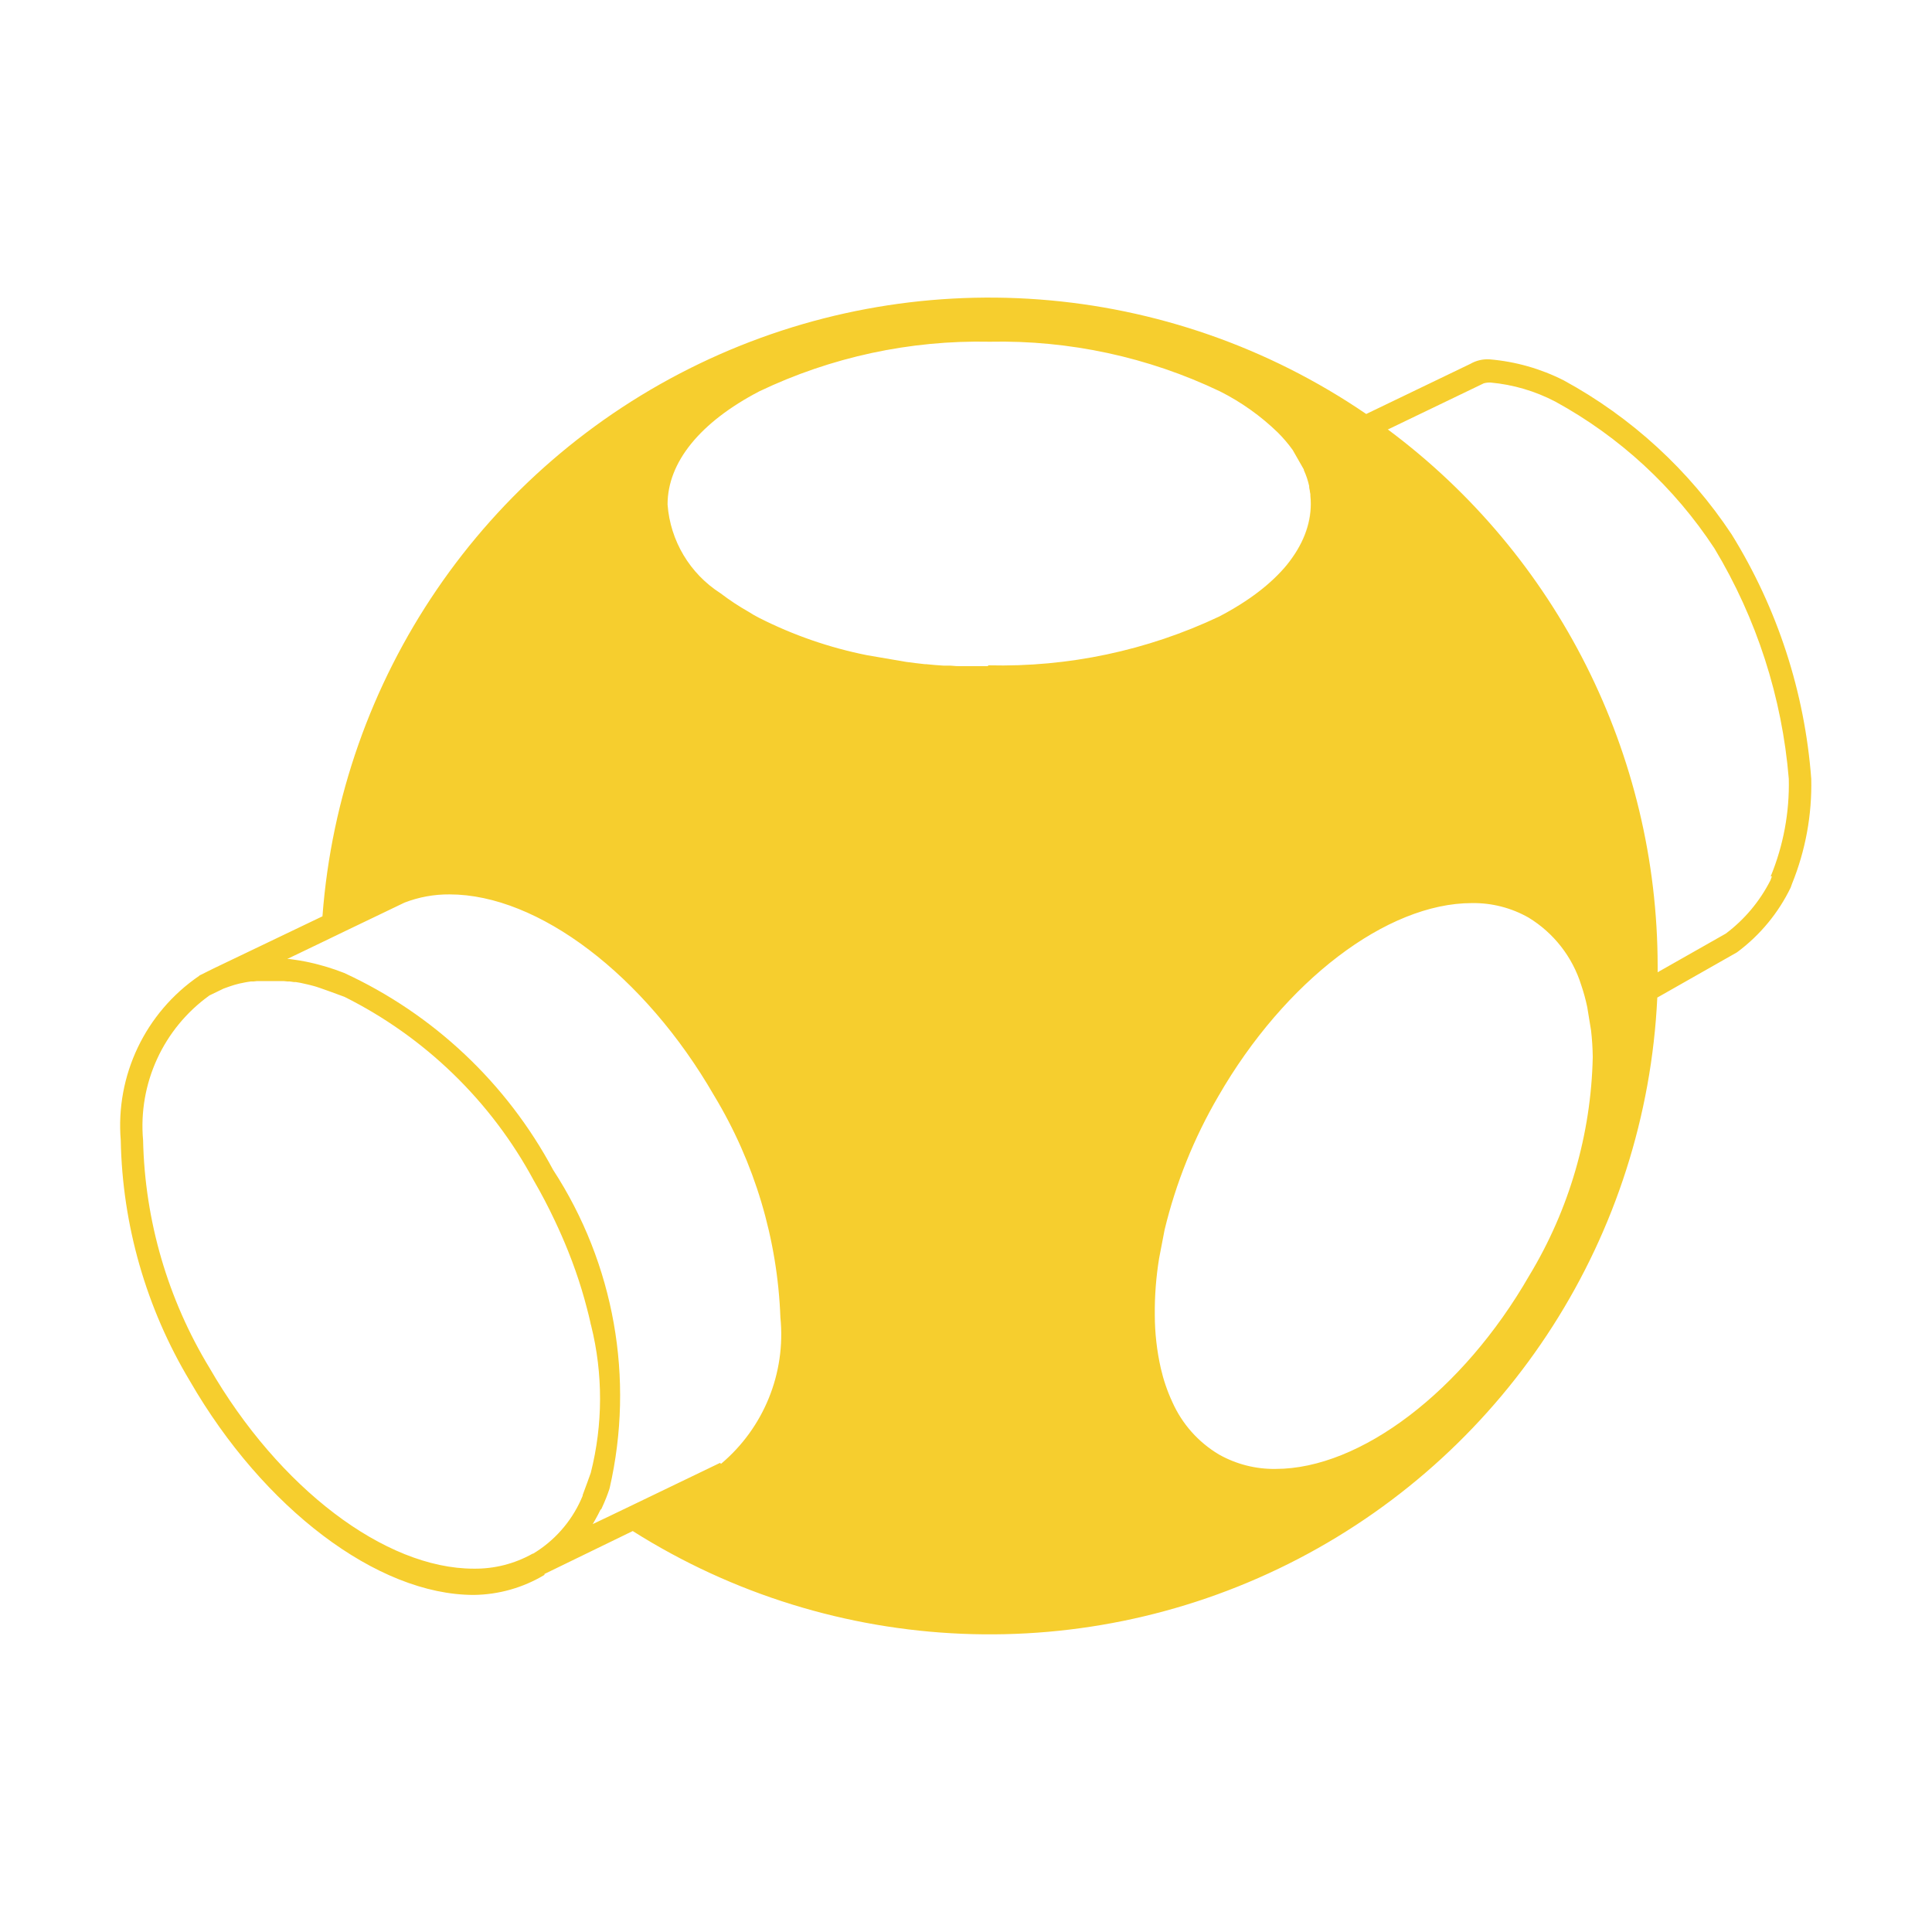
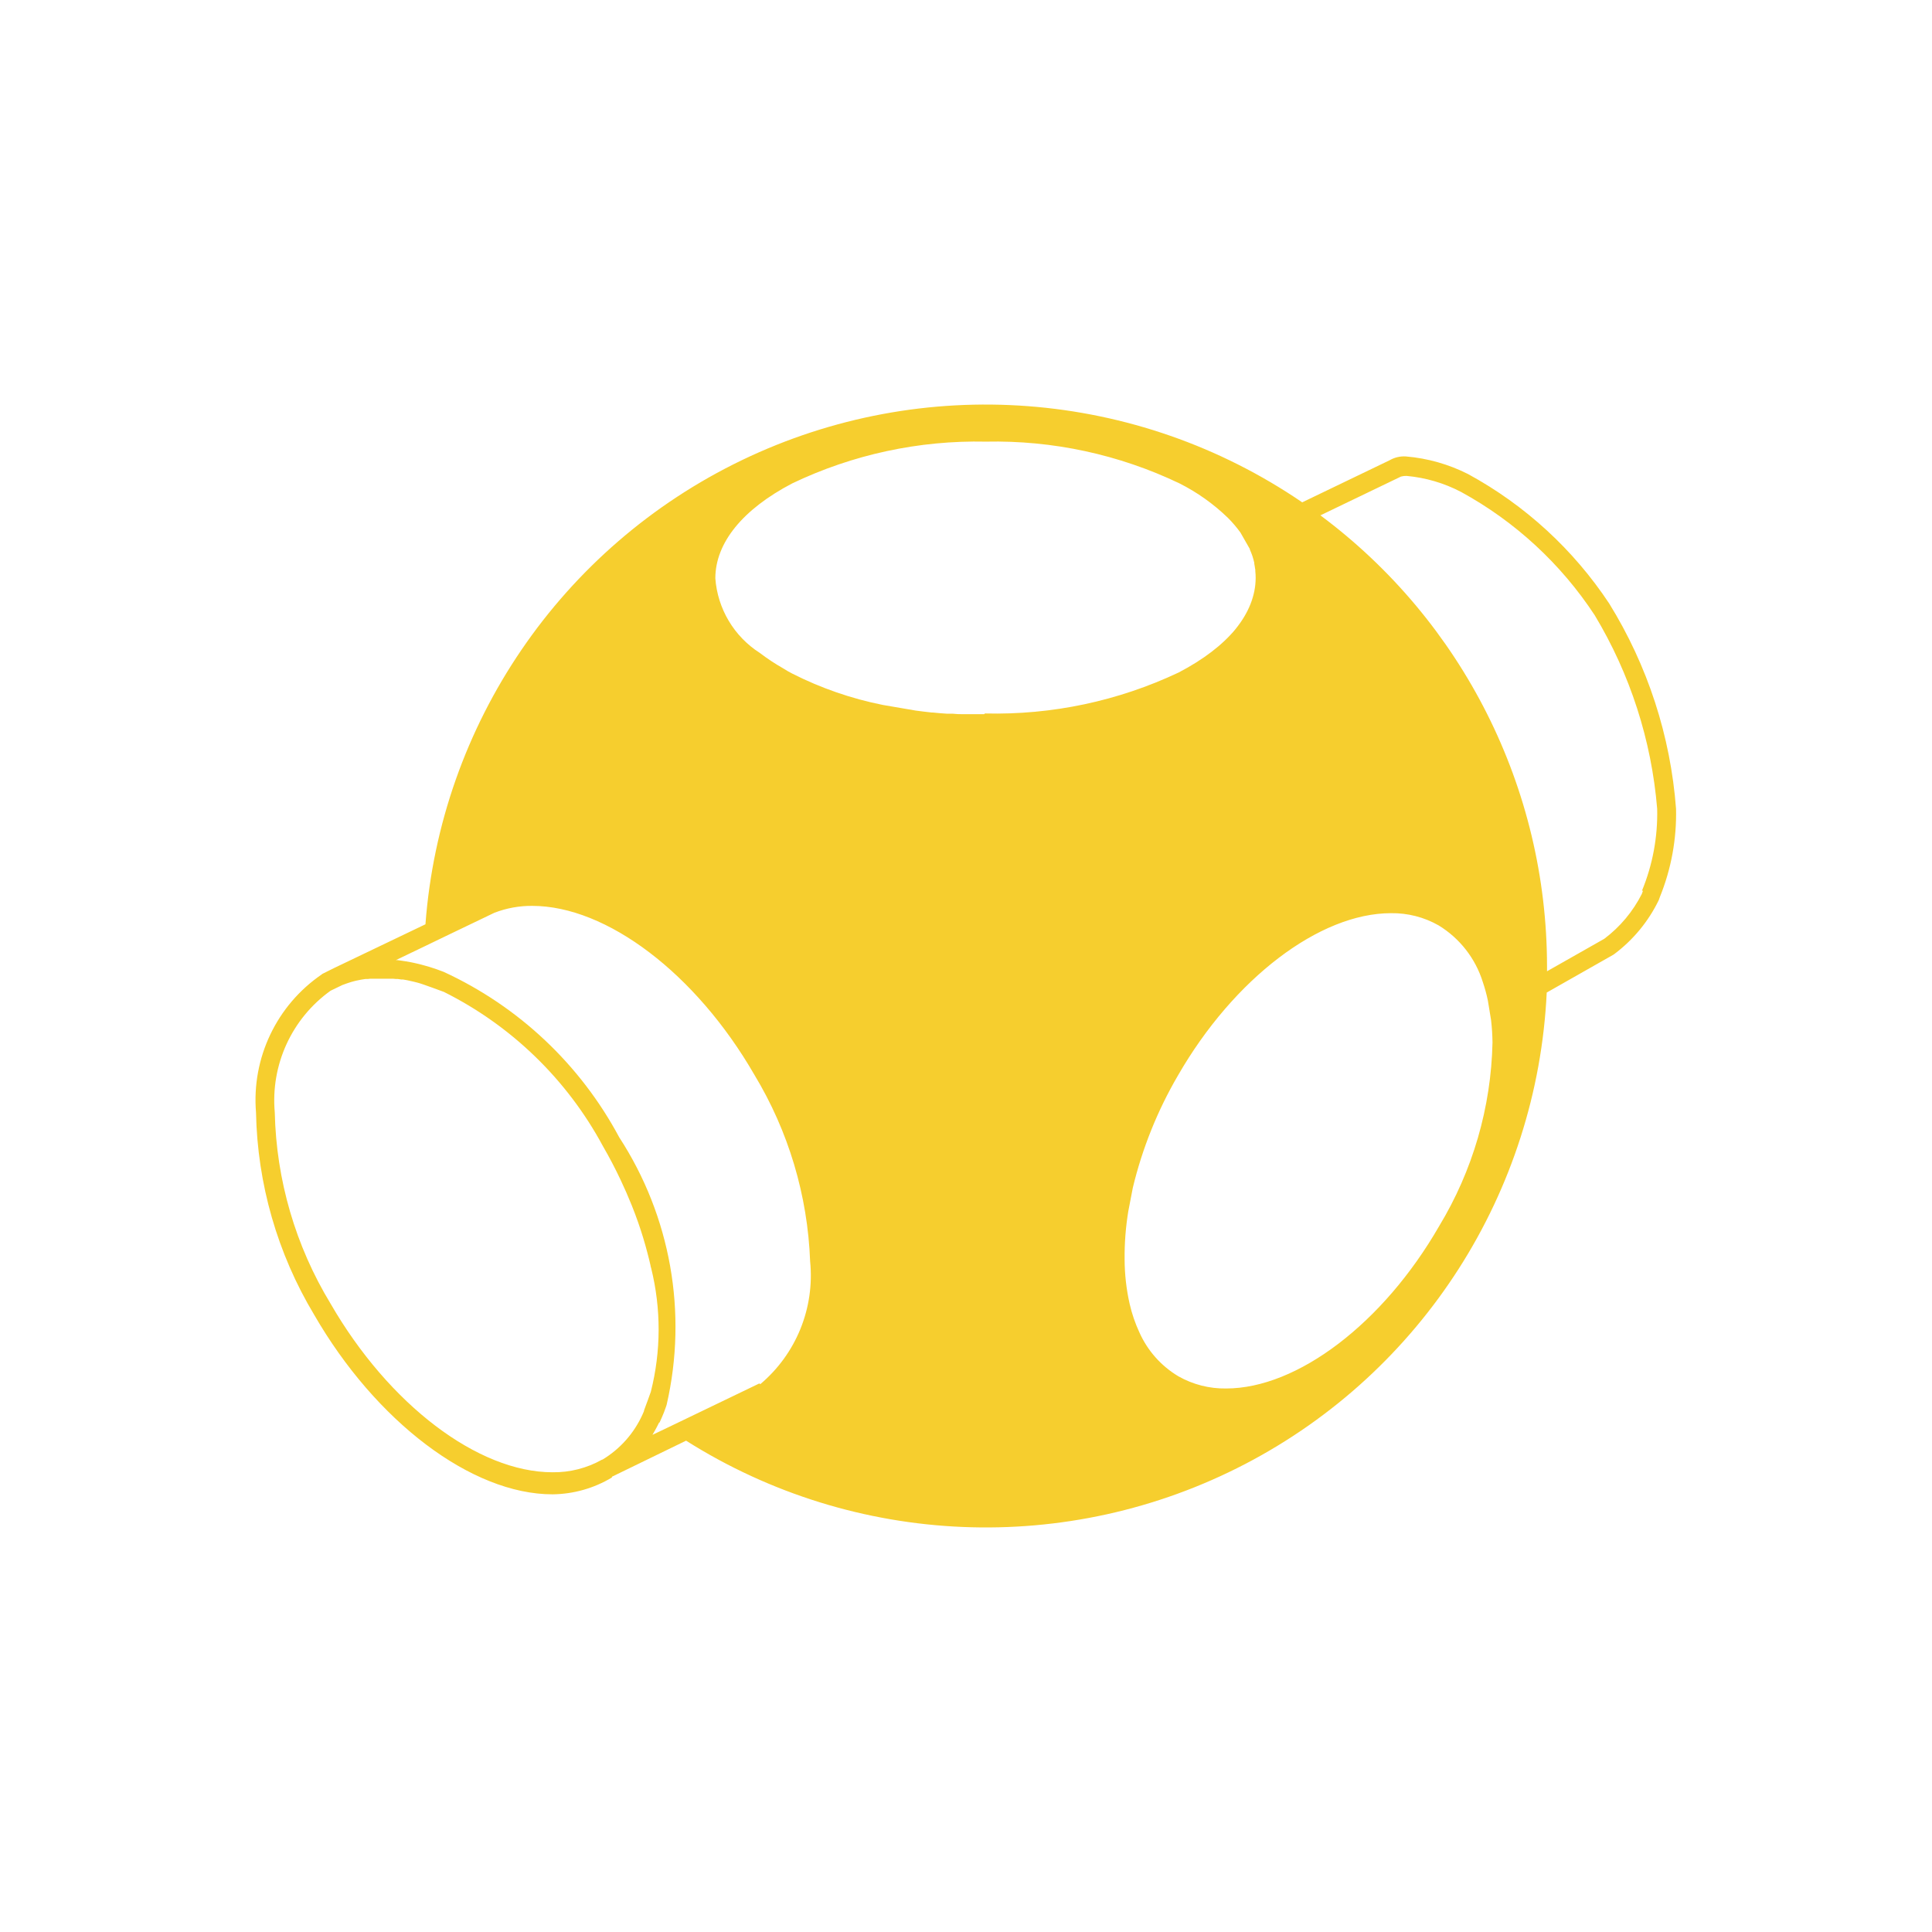
- <svg xmlns="http://www.w3.org/2000/svg" viewBox="0 0 32 32">
+ <svg xmlns="http://www.w3.org/2000/svg" viewBox="-3.048 -3.048 38.095 38.095">
  <path d="M25.9,6.3a3.331,3.331,0,0,0-1.227-.348.568.568,0,0,0-.32.075l-1.724.83a11.075,11.075,0,0,0-17.288,8.32l-1.8.862h0l-.237.118-.006.007A3,3,0,0,0,2,18.887a8.049,8.049,0,0,0,1.147,3.99c1.212,2.1,3.1,3.54,4.7,3.54h0a2.325,2.325,0,0,0,1.171-.332V26.07l1.462-.711a11.07,11.07,0,0,0,16.97-8.836l1.314-.746.02-.014a2.917,2.917,0,0,0,.875-1.062l.023-.064A4.357,4.357,0,0,0,30,12.9a8.964,8.964,0,0,0-1.318-4.048A7.822,7.822,0,0,0,25.9,6.3m-5.708,3.92c.975-.51,1.513-1.173,1.516-1.868h0c0,.7-.539,1.352-1.517,1.863M9.651,24.774c-.018.044-.018.044-.028.065a2,2,0,0,1-.792.894H8.823a1.935,1.935,0,0,1-.978.249c-1.469,0-3.227-1.336-4.375-3.325a7.585,7.585,0,0,1-1.1-3.77,2.661,2.661,0,0,1,1.1-2.4l.234-.113.042-.015a.329.329,0,0,1,.044-.016.345.345,0,0,1,.042-.014l.047-.015.04-.011.05-.013.04-.008.053-.011.04-.007.054-.008H4.2l.055-.006H4.7l.063.006H4.8l.068.01H4.9l.076.013.036.008.071.016.035.008.074.019c.075.017.514.181.514.181a7.233,7.233,0,0,1,3.134,3.04c.127.219.243.441.348.664.079.167.152.333.219.5.045.112.087.223.126.335.073.208.136.416.189.622.02.076.039.152.056.228a.274.274,0,0,0,.013.055,5.012,5.012,0,0,1-.006,2.44s-.115.322-.134.367m2.275-.532-1.422.685-.387.186-.3.143c.009-.015.018-.03.026-.045l.018-.031c.03-.053.059-.109.087-.166l.008,0,.008-.016c.028-.061.055-.122.08-.186.016-.04.03-.082.045-.124l.009-.03a6.852,6.852,0,0,0-.937-5.27A7.47,7.47,0,0,0,5.7,16.115l-.146-.054-.139-.045-.088-.025-.062-.017-.05-.013-.1-.023-.058-.012-.1-.018-.1-.015-.065-.009H4.757l.583-.28.379-.183L6.7,14.95a2.024,2.024,0,0,1,.746-.136c1.47,0,3.231,1.338,4.38,3.329a7.66,7.66,0,0,1,1.1,3.68,2.8,2.8,0,0,1-.984,2.423m2.418-13.394a6.965,6.965,0,0,1-1.786-.618,1.867,1.867,0,0,1-.174-.1,4.158,4.158,0,0,1-.468-.309,1.911,1.911,0,0,1-.875-1.469c0-.7.539-1.362,1.517-1.873a8.436,8.436,0,0,1,3.817-.823,8.436,8.436,0,0,1,3.817.823,3.886,3.886,0,0,1,.957.681,2.333,2.333,0,0,1,.246.289l.185.324v.01c.02.044.037.088.052.132h0c.014.043.026.087.036.131v.018a.31.31,0,0,0,.009.05c0,.017.008.045.011.068a.41.41,0,0,0-.01-.069.546.546,0,0,0,.01.069v.026a1.239,1.239,0,0,1,.007.136c0,.7-.541,1.354-1.518,1.864a8.448,8.448,0,0,1-3.818.808h0l-.019.014h-.406a1.616,1.616,0,0,1-.209-.009h-.112c-.1-.006-.192-.014-.287-.024h-.021c-.105-.011-.209-.024-.313-.038Zm4.929,9.519a8.188,8.188,0,0,1,.89-2.213c1.1-1.911,2.792-3.2,4.2-3.2a1.843,1.843,0,0,1,.94.241,2.008,2.008,0,0,1,.871,1.117,3.094,3.094,0,0,1,.1.366l.063.386a4.293,4.293,0,0,1,.028.439,7.288,7.288,0,0,1-1.053,3.623c-1.1,1.912-2.793,3.2-4.2,3.2a1.852,1.852,0,0,1-.94-.24,1.917,1.917,0,0,1-.77-.867,2.828,2.828,0,0,1-.191-.558,4.039,4.039,0,0,1-.1-.883,5.516,5.516,0,0,1,.072-.943Zm10.059-5.856-.023.064a2.54,2.54,0,0,1-.74.884l-1.107.628-.022.013V16a11.089,11.089,0,0,0-4.472-8.889h.009l1.583-.762h0a.379.379,0,0,1,.111-.013,2.878,2.878,0,0,1,1.076.317,7.393,7.393,0,0,1,2.634,2.431A8.8,8.8,0,0,1,29.628,12.9a3.994,3.994,0,0,1-.3,1.616" style="fill:#f6ce2e" />
</svg>
